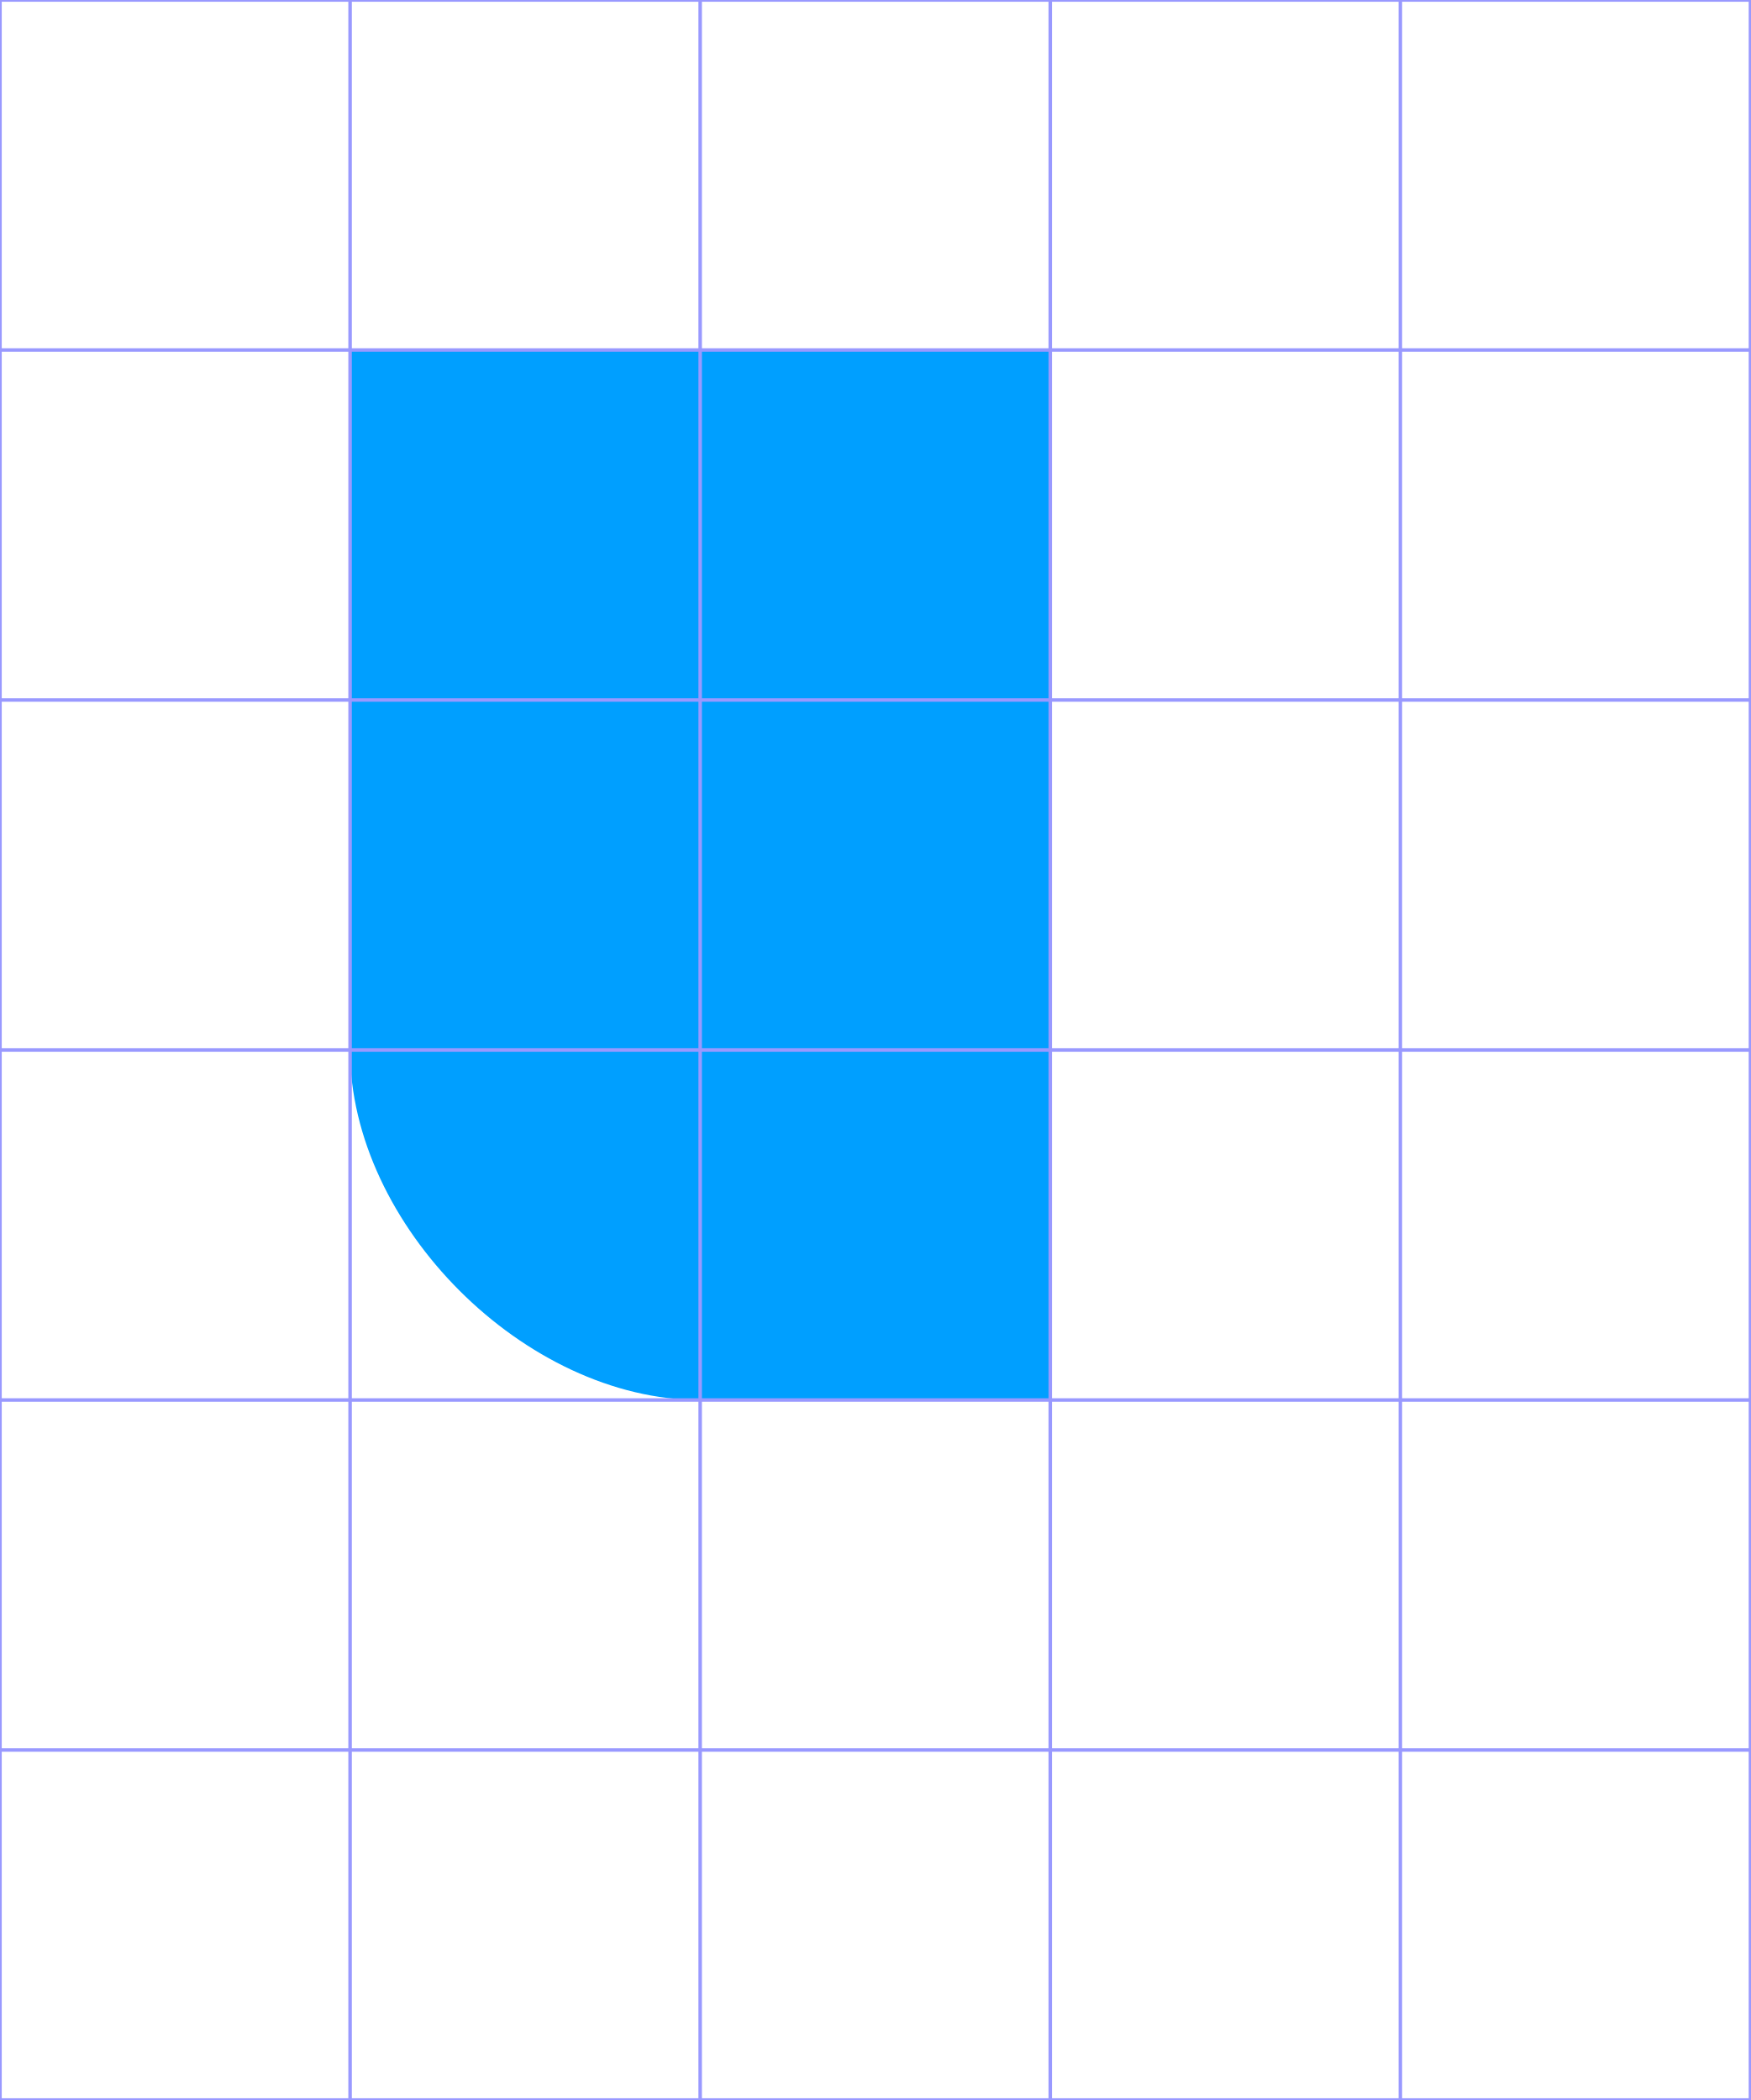
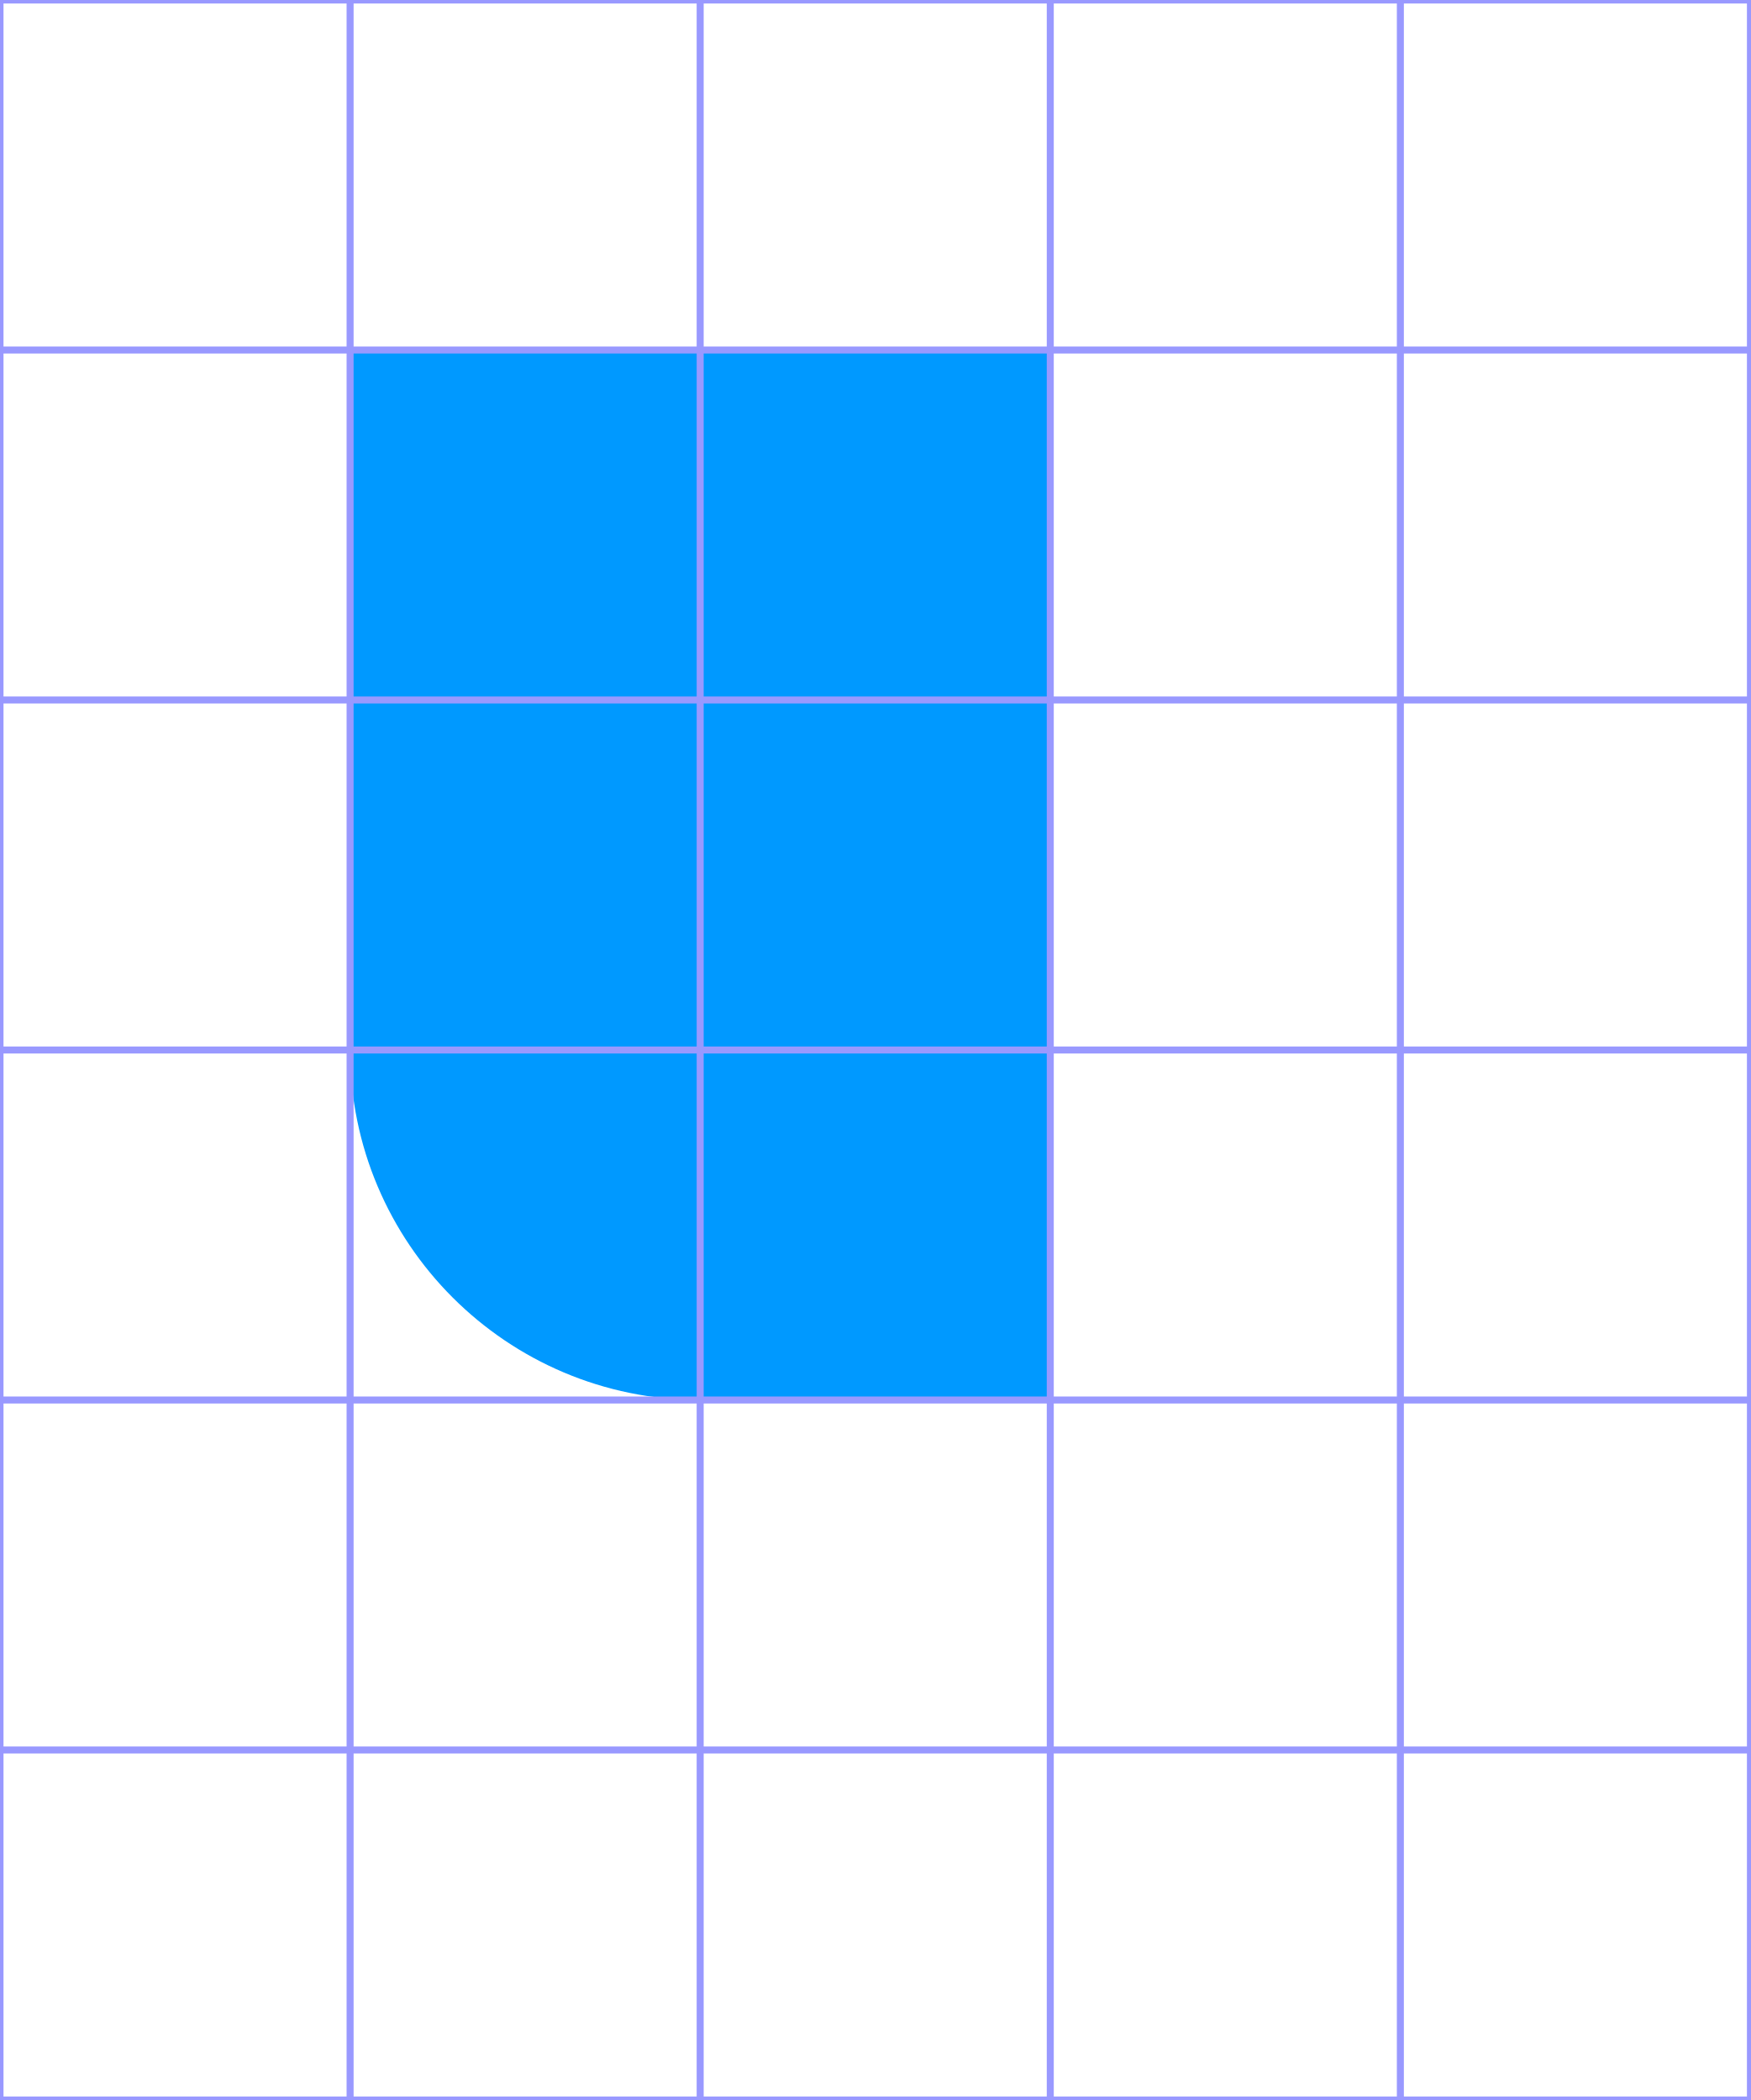
- <svg xmlns="http://www.w3.org/2000/svg" width="500" height="600" viewBox="0 0 500 600">
-   <path d="M100,100 L300,100 L300,400 L200,400 C150,400 100,350 100,300 z" fill="#009fff" />
-   <g stroke="#99F">
-     <path d="M0,0 L500,0 M0,100 L500,100 M0,200 L500,200 M0,300 L500,300 M0,400 L500,400 M0,500 L500,500 M0,600 L500,600" />
-     <path d="M0,0 L0,600 M100,0 L100,600 M200,0 L200,600 M300,0 L300,600 M400,0 L400,600 M500,0 L500,600" />
+ <svg xmlns="http://www.w3.org/2000/svg" width="500" height="600" viewBox="0 0 5 6">
+   <path d="M1,1 L3,1 L3,4 L2,4 A1 1 1 0 1 1,3 z" fill="#09f" />
+   <g stroke="#99F" stroke-width="0.02">
+     <path d="M0,0 L5,0 M0,1 L5,1 M0,2 L5,2 M0,3 L5,3 M0,4 L5,4 M0,5 L5,5 M0,6 L5,6" />
+     <path d="M0,0 L0,6 M1,0 L1,6 M2,0 L2,6 M3,0 L3,6 M4,0 L4,6 M5,0 L5,6" />
  </g>
</svg>
